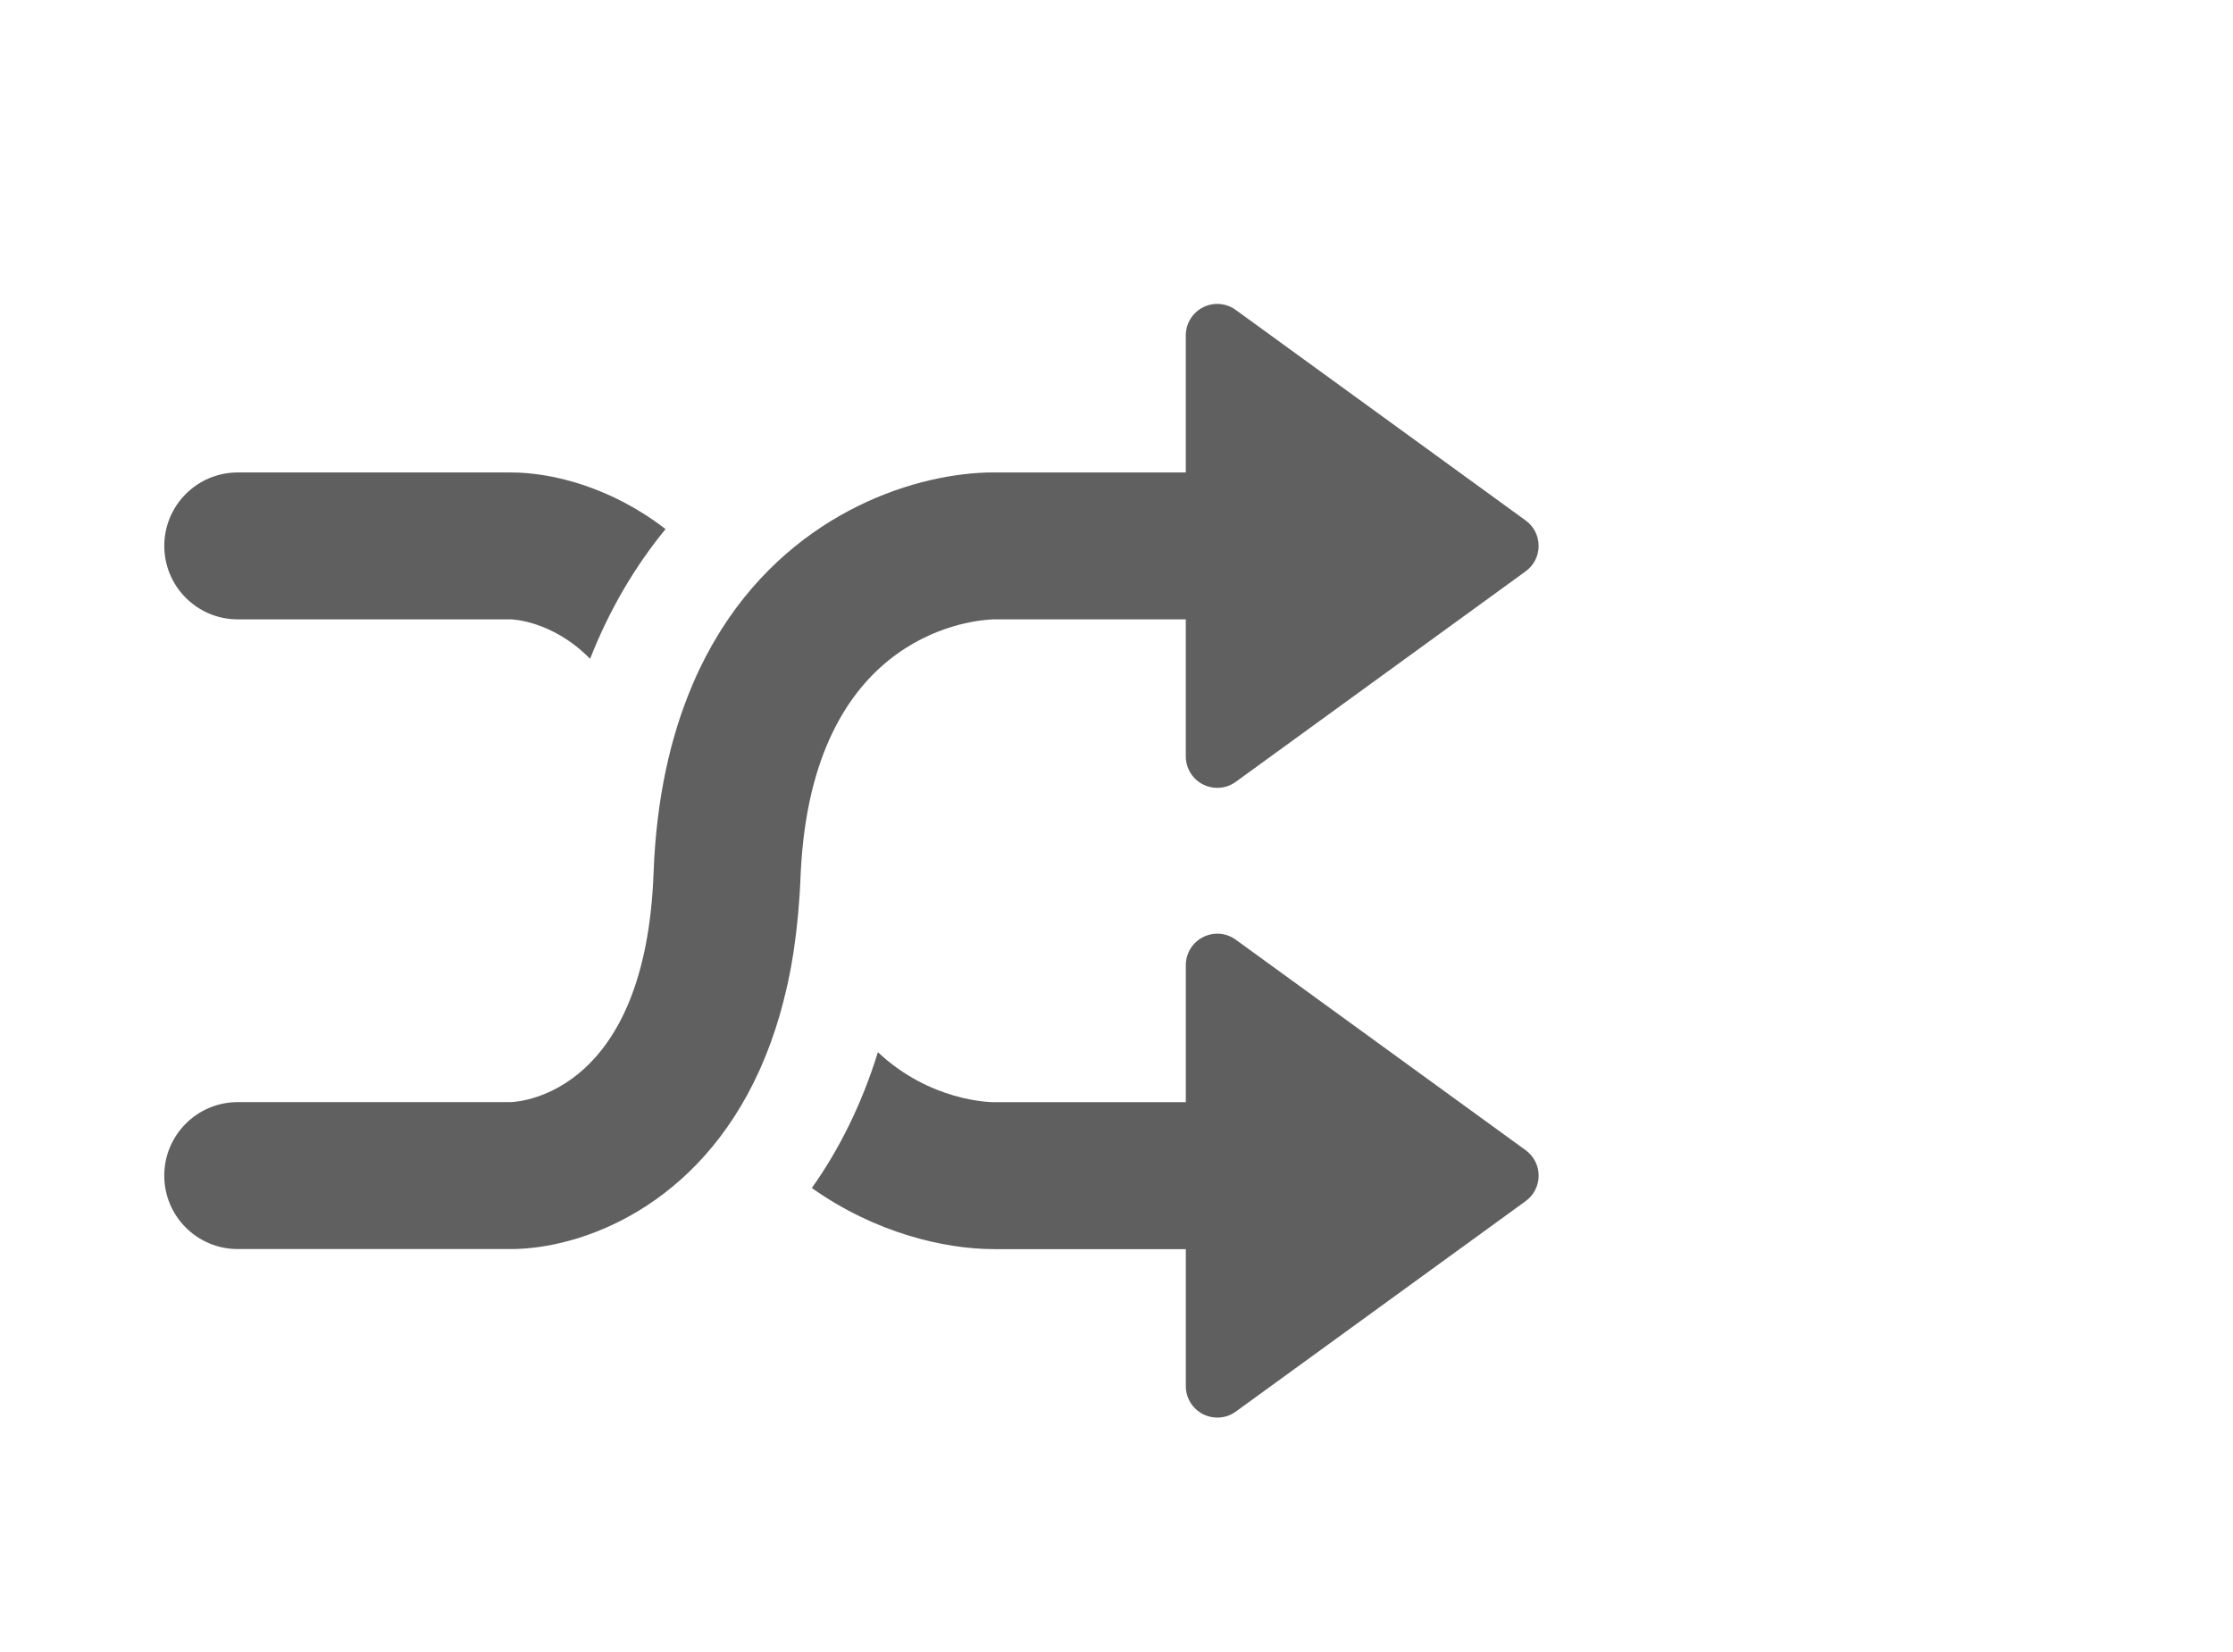
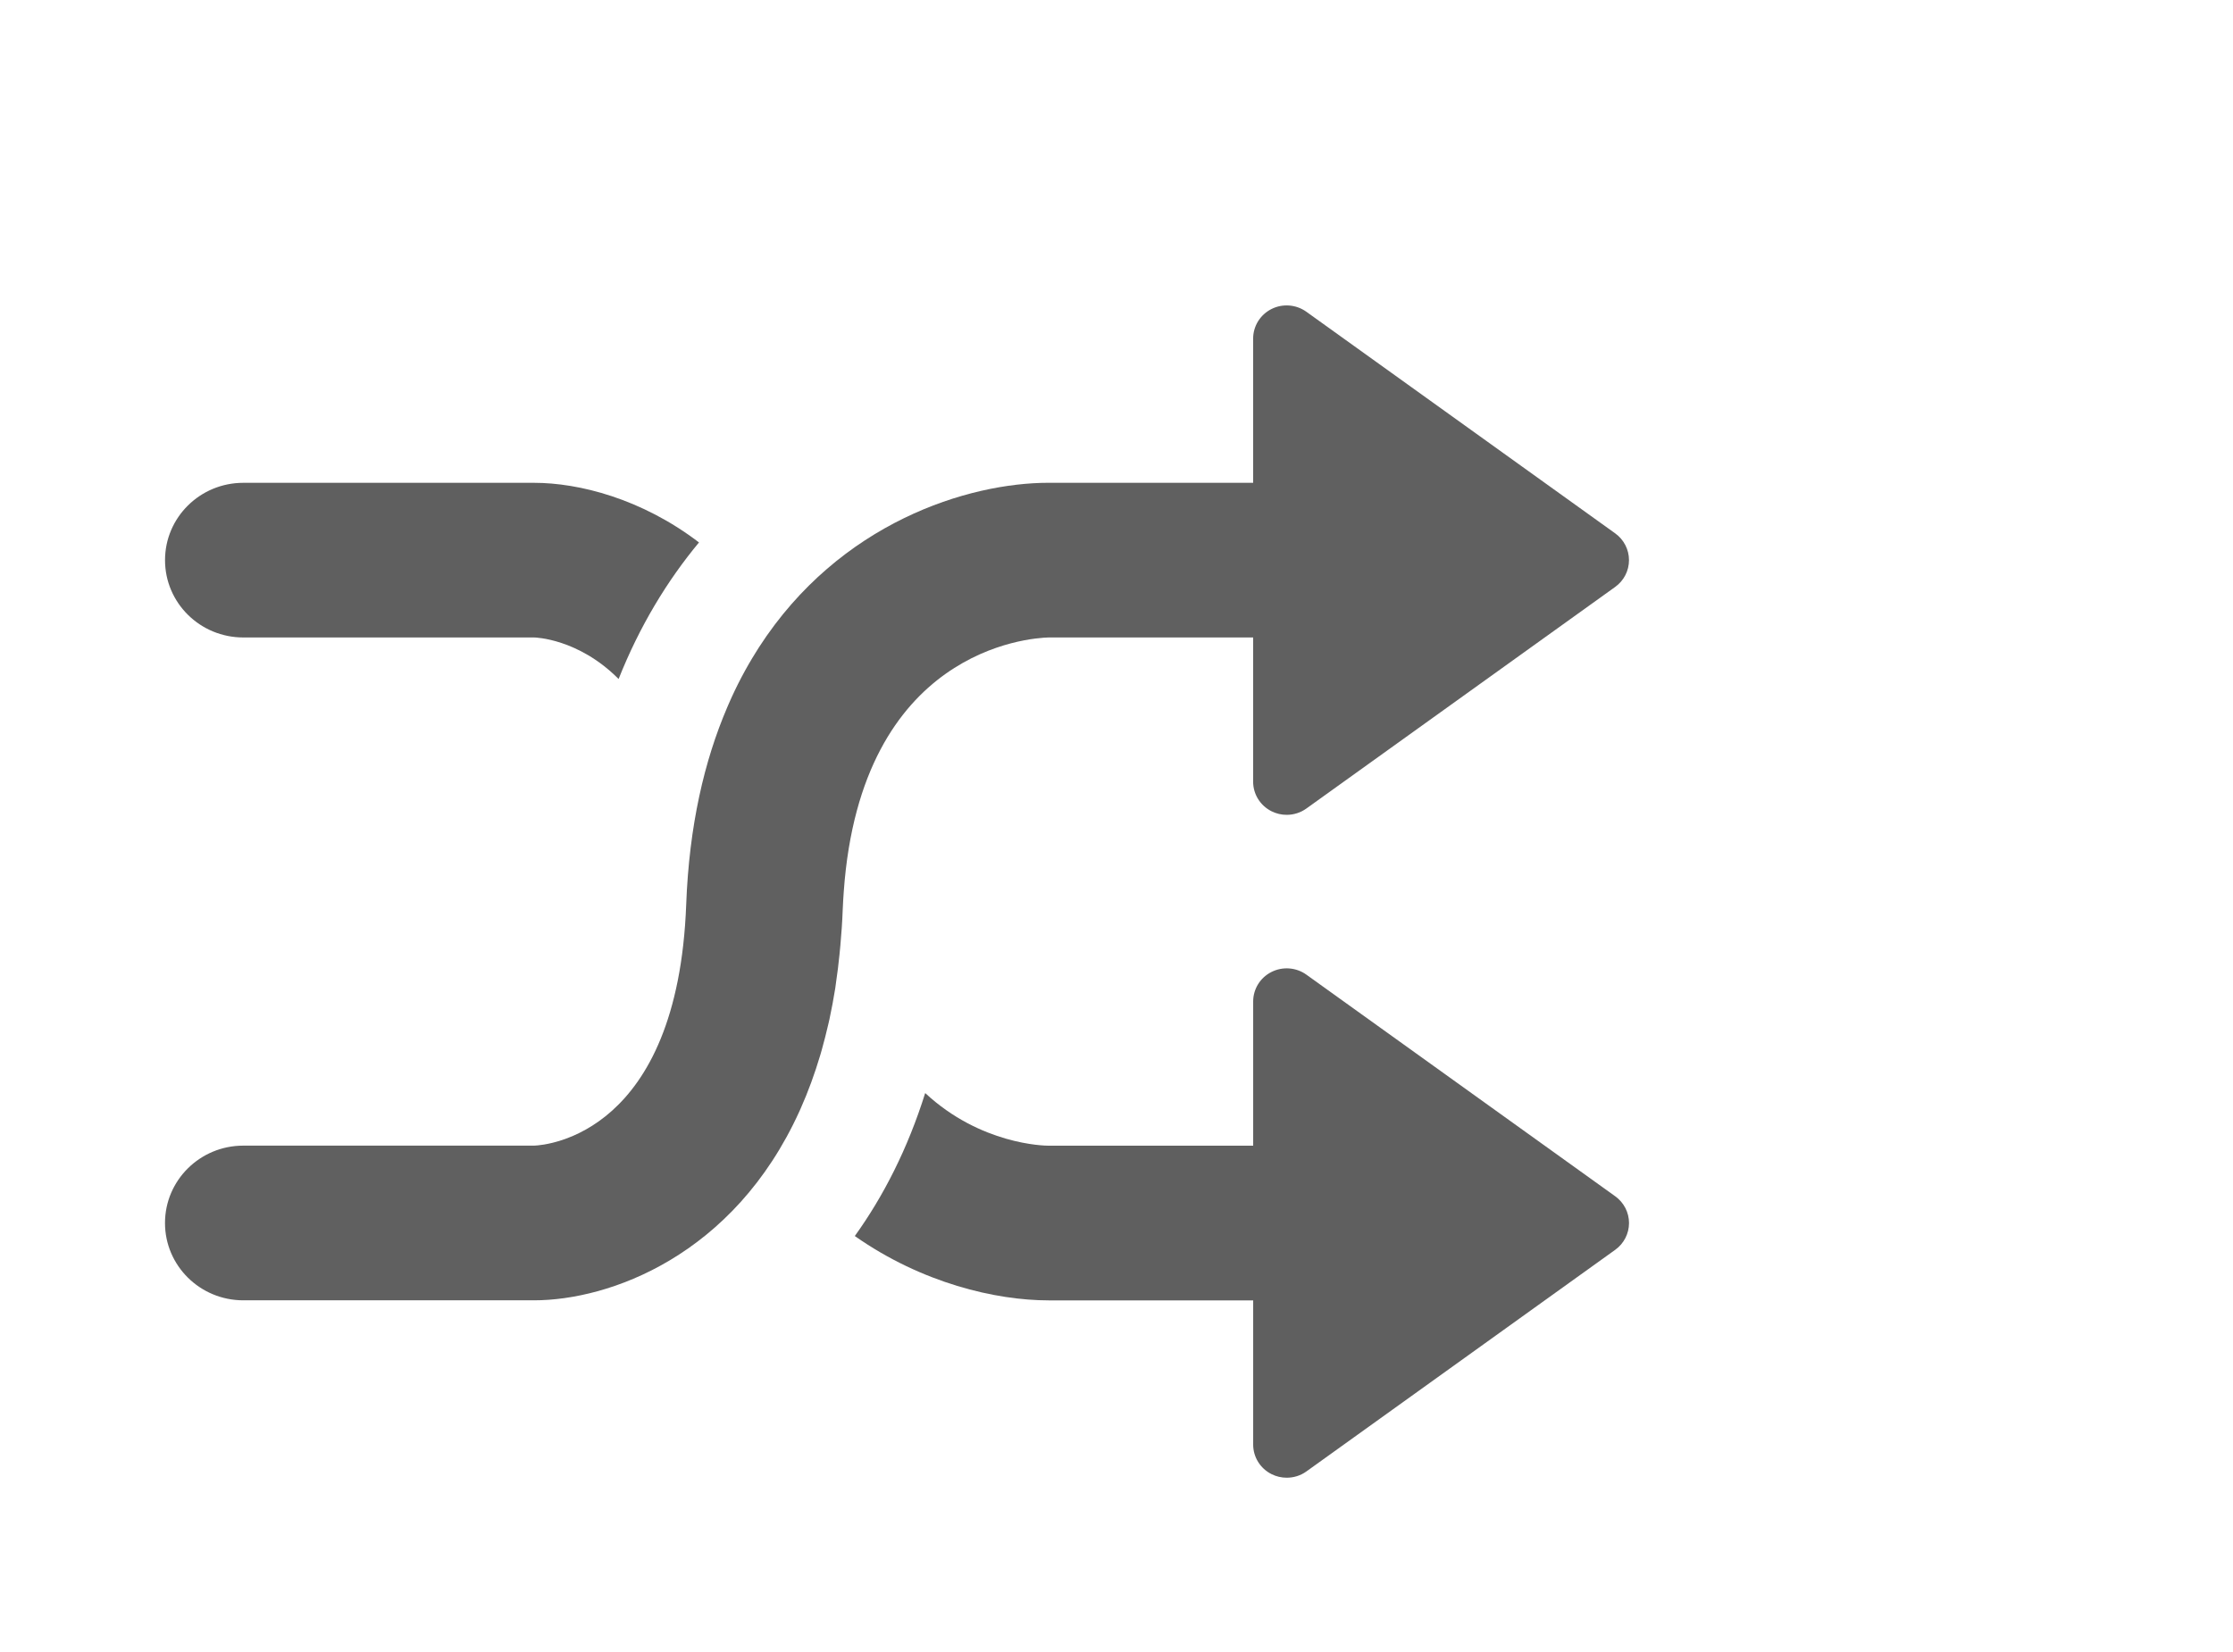
<svg xmlns="http://www.w3.org/2000/svg" width="73px" height="54px" version="1.1">
  <description>Created with Sketch (http://www.bohemiancoding.com/sketch)</description>
  <defs />
  <g id="Page 1" fill="rgb(223,223,223)" fill-rule="evenodd">
    <g id="Group" fill="rgb(0,0,0)">
-       <path d="M7.773,20.253 L16.699,20.253 C16.724,20.253 18.054,20.283 19.291,21.543 C19.939,19.894 20.785,18.487 21.758,17.301 C19.998,15.94 18.072,15.449 16.699,15.449 L7.773,15.449 C6.447,15.449 5.371,16.523 5.371,17.851 C5.371,19.178 6.447,20.253 7.773,20.253 C7.773,20.253 6.447,20.253 7.773,20.253 L7.773,20.253" id="Shape" fill="rgb(95,95,95)" />
-       <path d="M32.486,20.253 L38.765,20.253 L38.765,24.734 C38.765,25.121 38.983,25.475 39.327,25.651 C39.474,25.726 39.635,25.763 39.794,25.763 C40.008,25.763 40.22,25.697 40.399,25.566 L49.875,18.683 C50.142,18.49 50.3,18.181 50.3,17.851 C50.3,17.521 50.142,17.211 49.875,17.018 L40.399,10.135 C40.087,9.907 39.67,9.874 39.327,10.05 C38.982,10.226 38.765,10.581 38.765,10.968 L38.765,15.448 L32.484,15.448 C30.031,15.449 26.076,16.674 23.599,20.558 C23.568,20.608 23.537,20.657 23.507,20.707 C23.198,21.205 22.915,21.745 22.663,22.332 C22.649,22.363 22.637,22.394 22.624,22.425 C21.921,24.085 21.456,26.101 21.366,28.547 C21.104,35.662 17.11,36.024 16.698,36.039 L7.772,36.039 C6.446,36.039 5.37,37.115 5.37,38.442 C5.37,39.769 6.446,40.844 7.772,40.844 L16.698,40.844 C18.987,40.844 22.821,39.477 24.843,34.966 C24.855,34.938 24.868,34.909 24.88,34.881 C25.107,34.367 25.308,33.814 25.483,33.216 C25.498,33.162 25.513,33.108 25.529,33.053 C25.599,32.799 25.665,32.538 25.726,32.27 C25.738,32.216 25.751,32.164 25.763,32.109 C25.829,31.797 25.889,31.475 25.941,31.142 C25.95,31.081 25.959,31.017 25.966,30.955 C26.007,30.68 26.041,30.395 26.07,30.105 C26.079,30.01 26.089,29.916 26.097,29.819 C26.128,29.463 26.155,29.099 26.168,28.721 C26.176,28.523 26.188,28.332 26.201,28.143 L26.201,28.143 C26.732,20.618 31.911,20.268 32.486,20.253 C32.486,20.253 31.911,20.268 32.486,20.253 L32.486,20.253" id="Shape" fill="rgb(96,96,96)" />
-       <path d="M49.876,37.611 L40.4,30.728 C40.088,30.5 39.671,30.468 39.328,30.644 C38.983,30.819 38.766,31.173 38.766,31.562 L38.766,36.041 L32.489,36.041 C32.348,36.041 30.399,36.005 28.7,34.406 C28.163,36.138 27.419,37.609 26.54,38.847 C28.606,40.315 30.872,40.845 32.487,40.846 L38.766,40.846 L38.766,45.326 C38.766,45.714 38.984,46.067 39.328,46.243 C39.475,46.318 39.636,46.355 39.795,46.355 C40.009,46.355 40.221,46.29 40.4,46.159 L49.876,39.276 C50.143,39.083 50.301,38.772 50.301,38.443 C50.301,38.114 50.143,37.805 49.876,37.611 C49.876,37.611 50.143,37.805 49.876,37.611 L49.876,37.611" id="Shape" fill="rgb(95,95,95)" />
+       <path d="M7.954,20.845 L17.462,20.845 C17.489,20.845 18.905,20.877 20.223,22.203 C20.913,20.467 21.814,18.986 22.851,17.738 C20.976,16.305 18.925,15.788 17.462,15.788 L7.954,15.788 C6.541,15.788 5.395,16.919 5.395,18.317 C5.395,19.714 6.541,20.845 7.954,20.845 C7.954,20.845 6.541,20.845 7.954,20.845 L7.954,20.845" id="Shape" fill="rgb(95,95,95)" />
+       <path d="M34.279,20.845 L40.967,20.845 L40.967,25.562 C40.967,25.97 41.199,26.342 41.566,26.527 C41.722,26.606 41.894,26.645 42.063,26.645 C42.291,26.645 42.517,26.576 42.708,26.438 L52.802,19.193 C53.086,18.99 53.254,18.664 53.254,18.317 C53.254,17.97 53.086,17.643 52.802,17.44 L42.708,10.195 C42.375,9.955 41.931,9.92 41.566,10.105 C41.198,10.291 40.967,10.664 40.967,11.072 L40.967,15.787 L34.276,15.787 C31.663,15.788 27.451,17.078 24.812,21.166 C24.779,21.219 24.746,21.271 24.714,21.323 C24.385,21.847 24.083,22.416 23.815,23.034 C23.8,23.066 23.787,23.099 23.773,23.132 C23.025,24.879 22.529,27.001 22.433,29.576 C22.154,37.065 17.9,37.446 17.461,37.462 L7.953,37.462 C6.54,37.462 5.394,38.595 5.394,39.992 C5.394,41.388 6.54,42.52 7.953,42.52 L17.461,42.52 C19.899,42.52 23.983,41.081 26.137,36.333 C26.15,36.303 26.164,36.273 26.177,36.243 C26.418,35.702 26.632,35.12 26.819,34.491 C26.835,34.434 26.851,34.377 26.868,34.319 C26.942,34.052 27.013,33.777 27.078,33.495 C27.091,33.438 27.104,33.383 27.117,33.325 C27.187,32.997 27.251,32.658 27.307,32.307 C27.316,32.243 27.326,32.176 27.333,32.111 C27.377,31.821 27.413,31.521 27.444,31.216 C27.454,31.116 27.464,31.017 27.473,30.915 C27.506,30.54 27.535,30.157 27.549,29.759 C27.557,29.551 27.57,29.35 27.584,29.151 L27.584,29.151 C28.149,21.23 33.666,20.861 34.279,20.845 C34.279,20.845 33.666,20.861 34.279,20.845 L34.279,20.845" id="Shape" fill="rgb(96,96,96)" />
+       <path d="M52.803,39.117 L42.709,31.872 C42.376,31.632 41.932,31.598 41.567,31.783 C41.199,31.967 40.968,32.34 40.968,32.749 L40.968,37.464 L34.282,37.464 C34.132,37.464 32.055,37.426 30.246,35.743 C29.674,37.566 28.881,39.115 27.945,40.418 C30.145,41.963 32.559,42.521 34.28,42.522 L40.968,42.522 L40.968,47.238 C40.968,47.646 41.2,48.018 41.567,48.203 C41.723,48.282 41.895,48.321 42.064,48.321 C42.292,48.321 42.518,48.253 42.709,48.115 L52.803,40.869 C53.087,40.666 53.255,40.339 53.255,39.993 C53.255,39.646 53.087,39.321 52.803,39.117 C52.803,39.117 53.087,39.321 52.803,39.117 L52.803,39.117" id="Shape" fill="rgb(95,95,95)" />
    </g>
  </g>
</svg>
